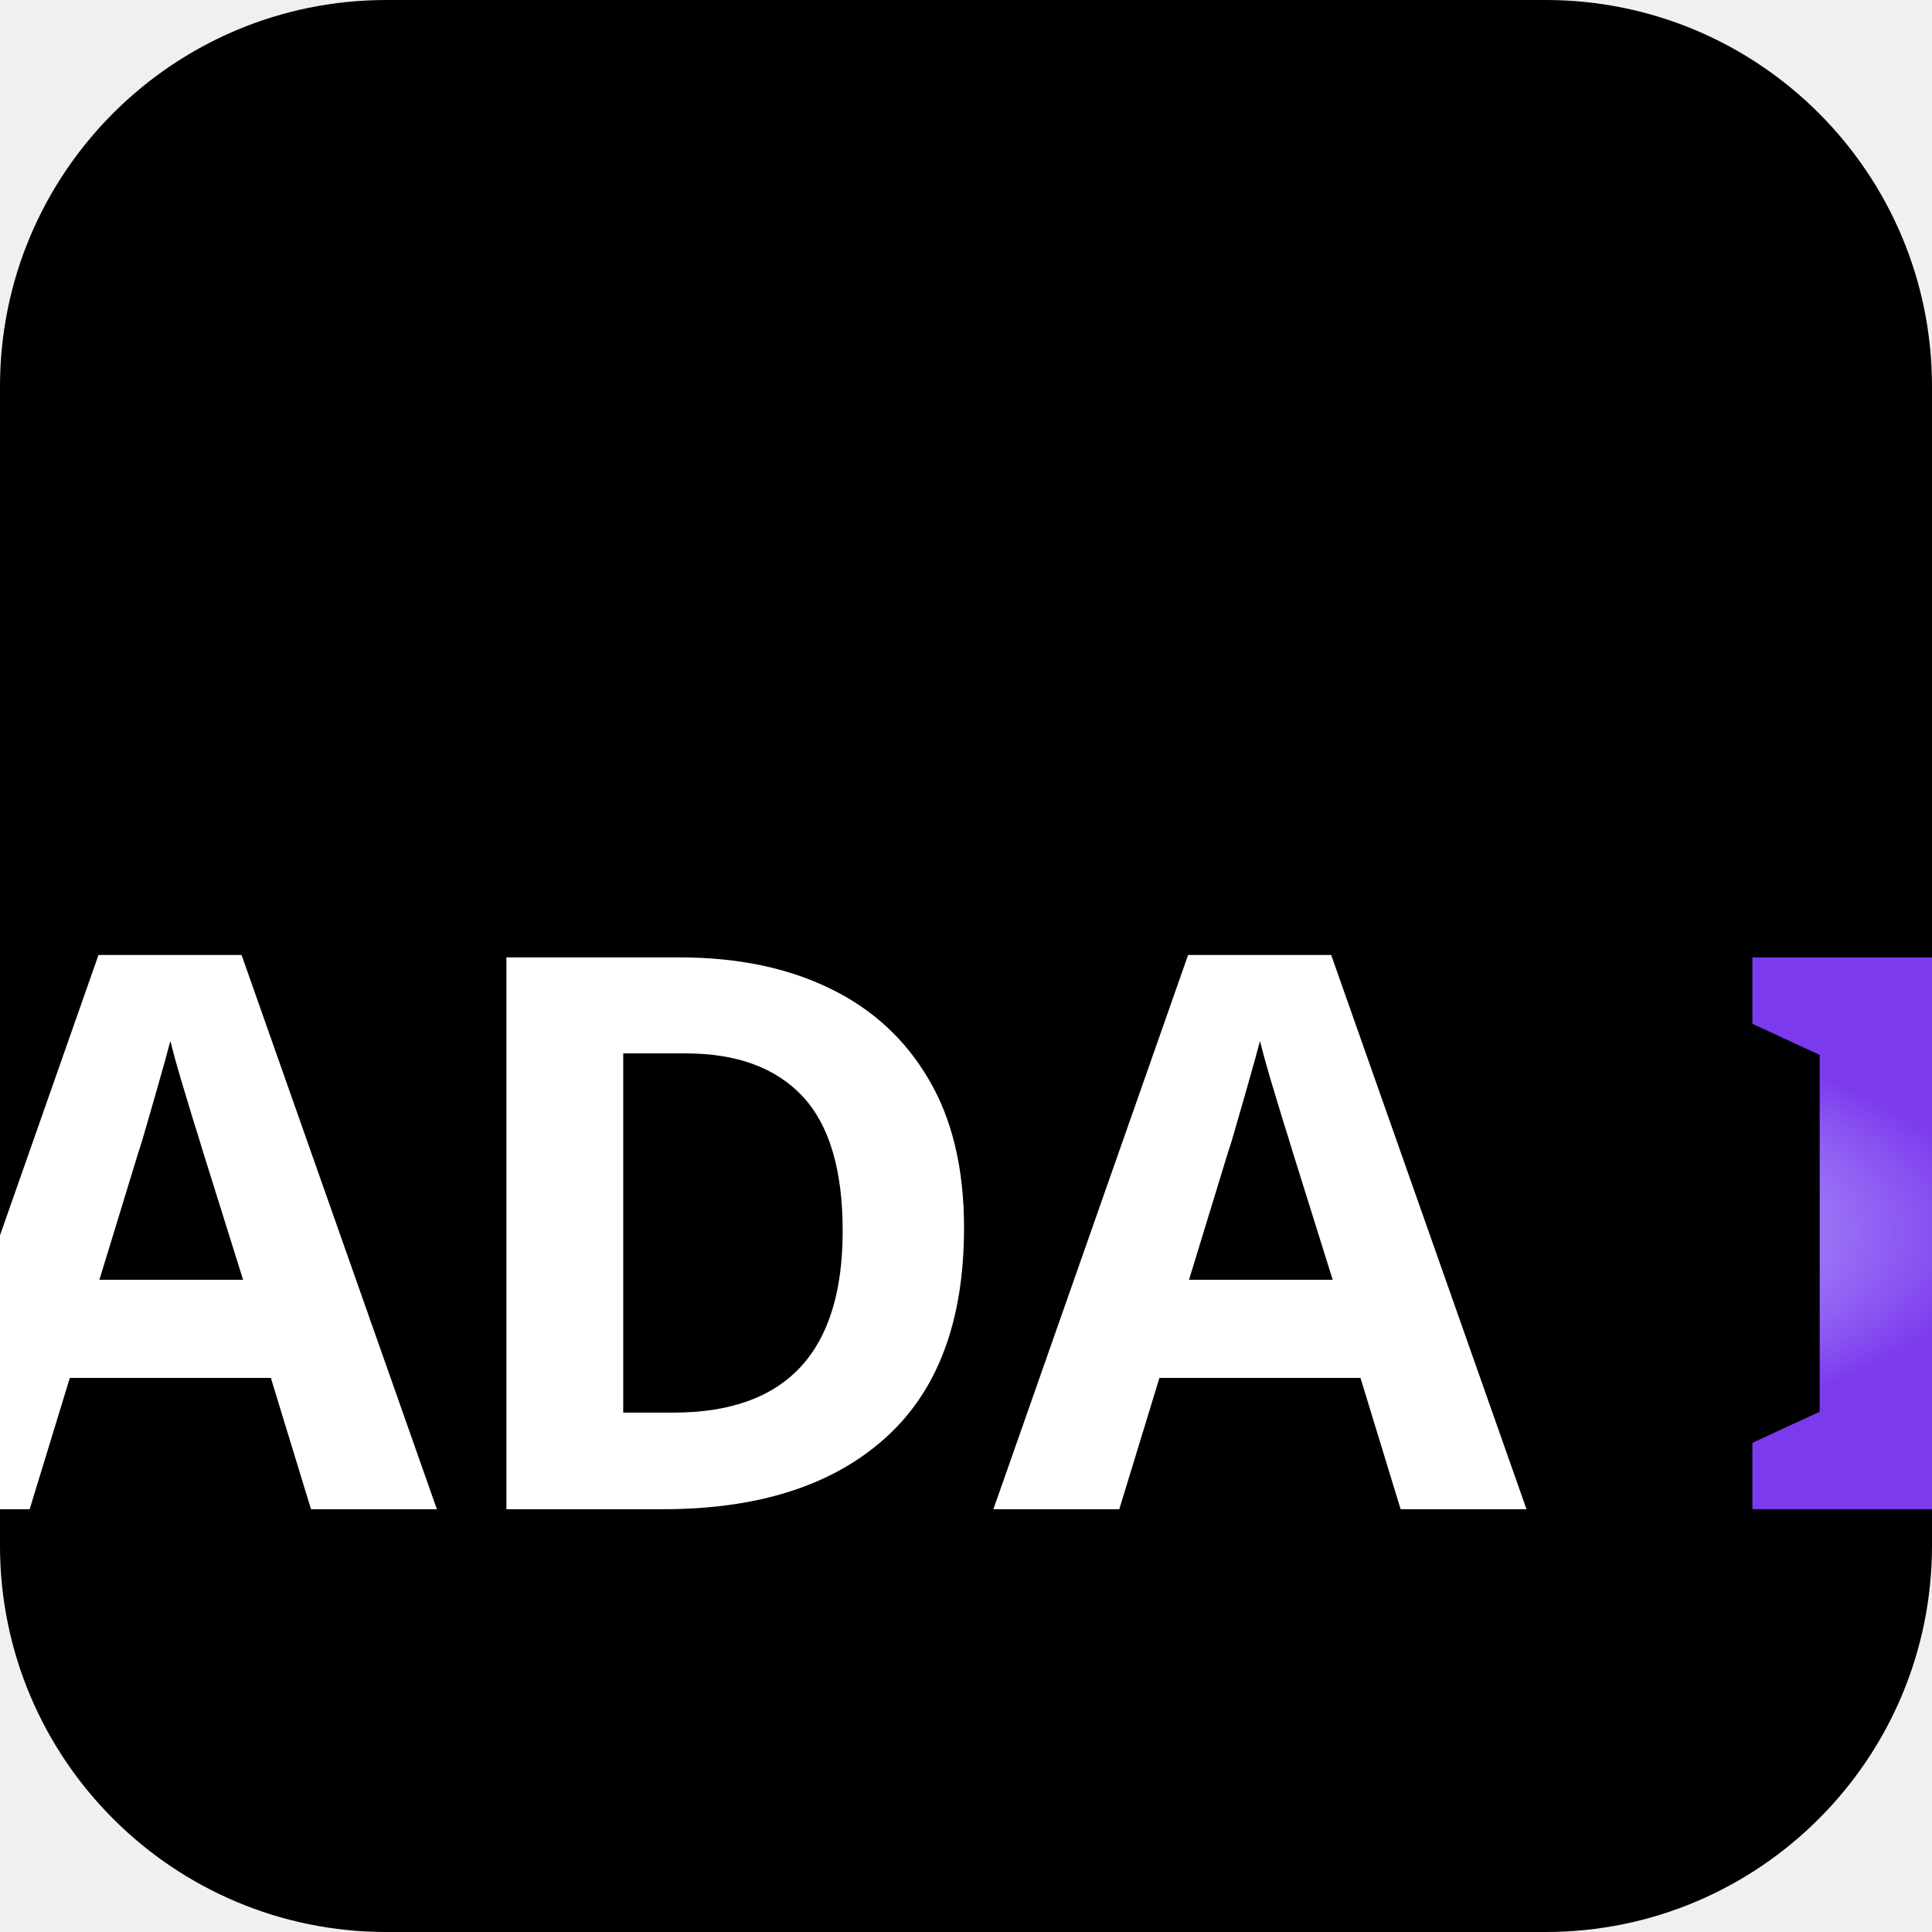
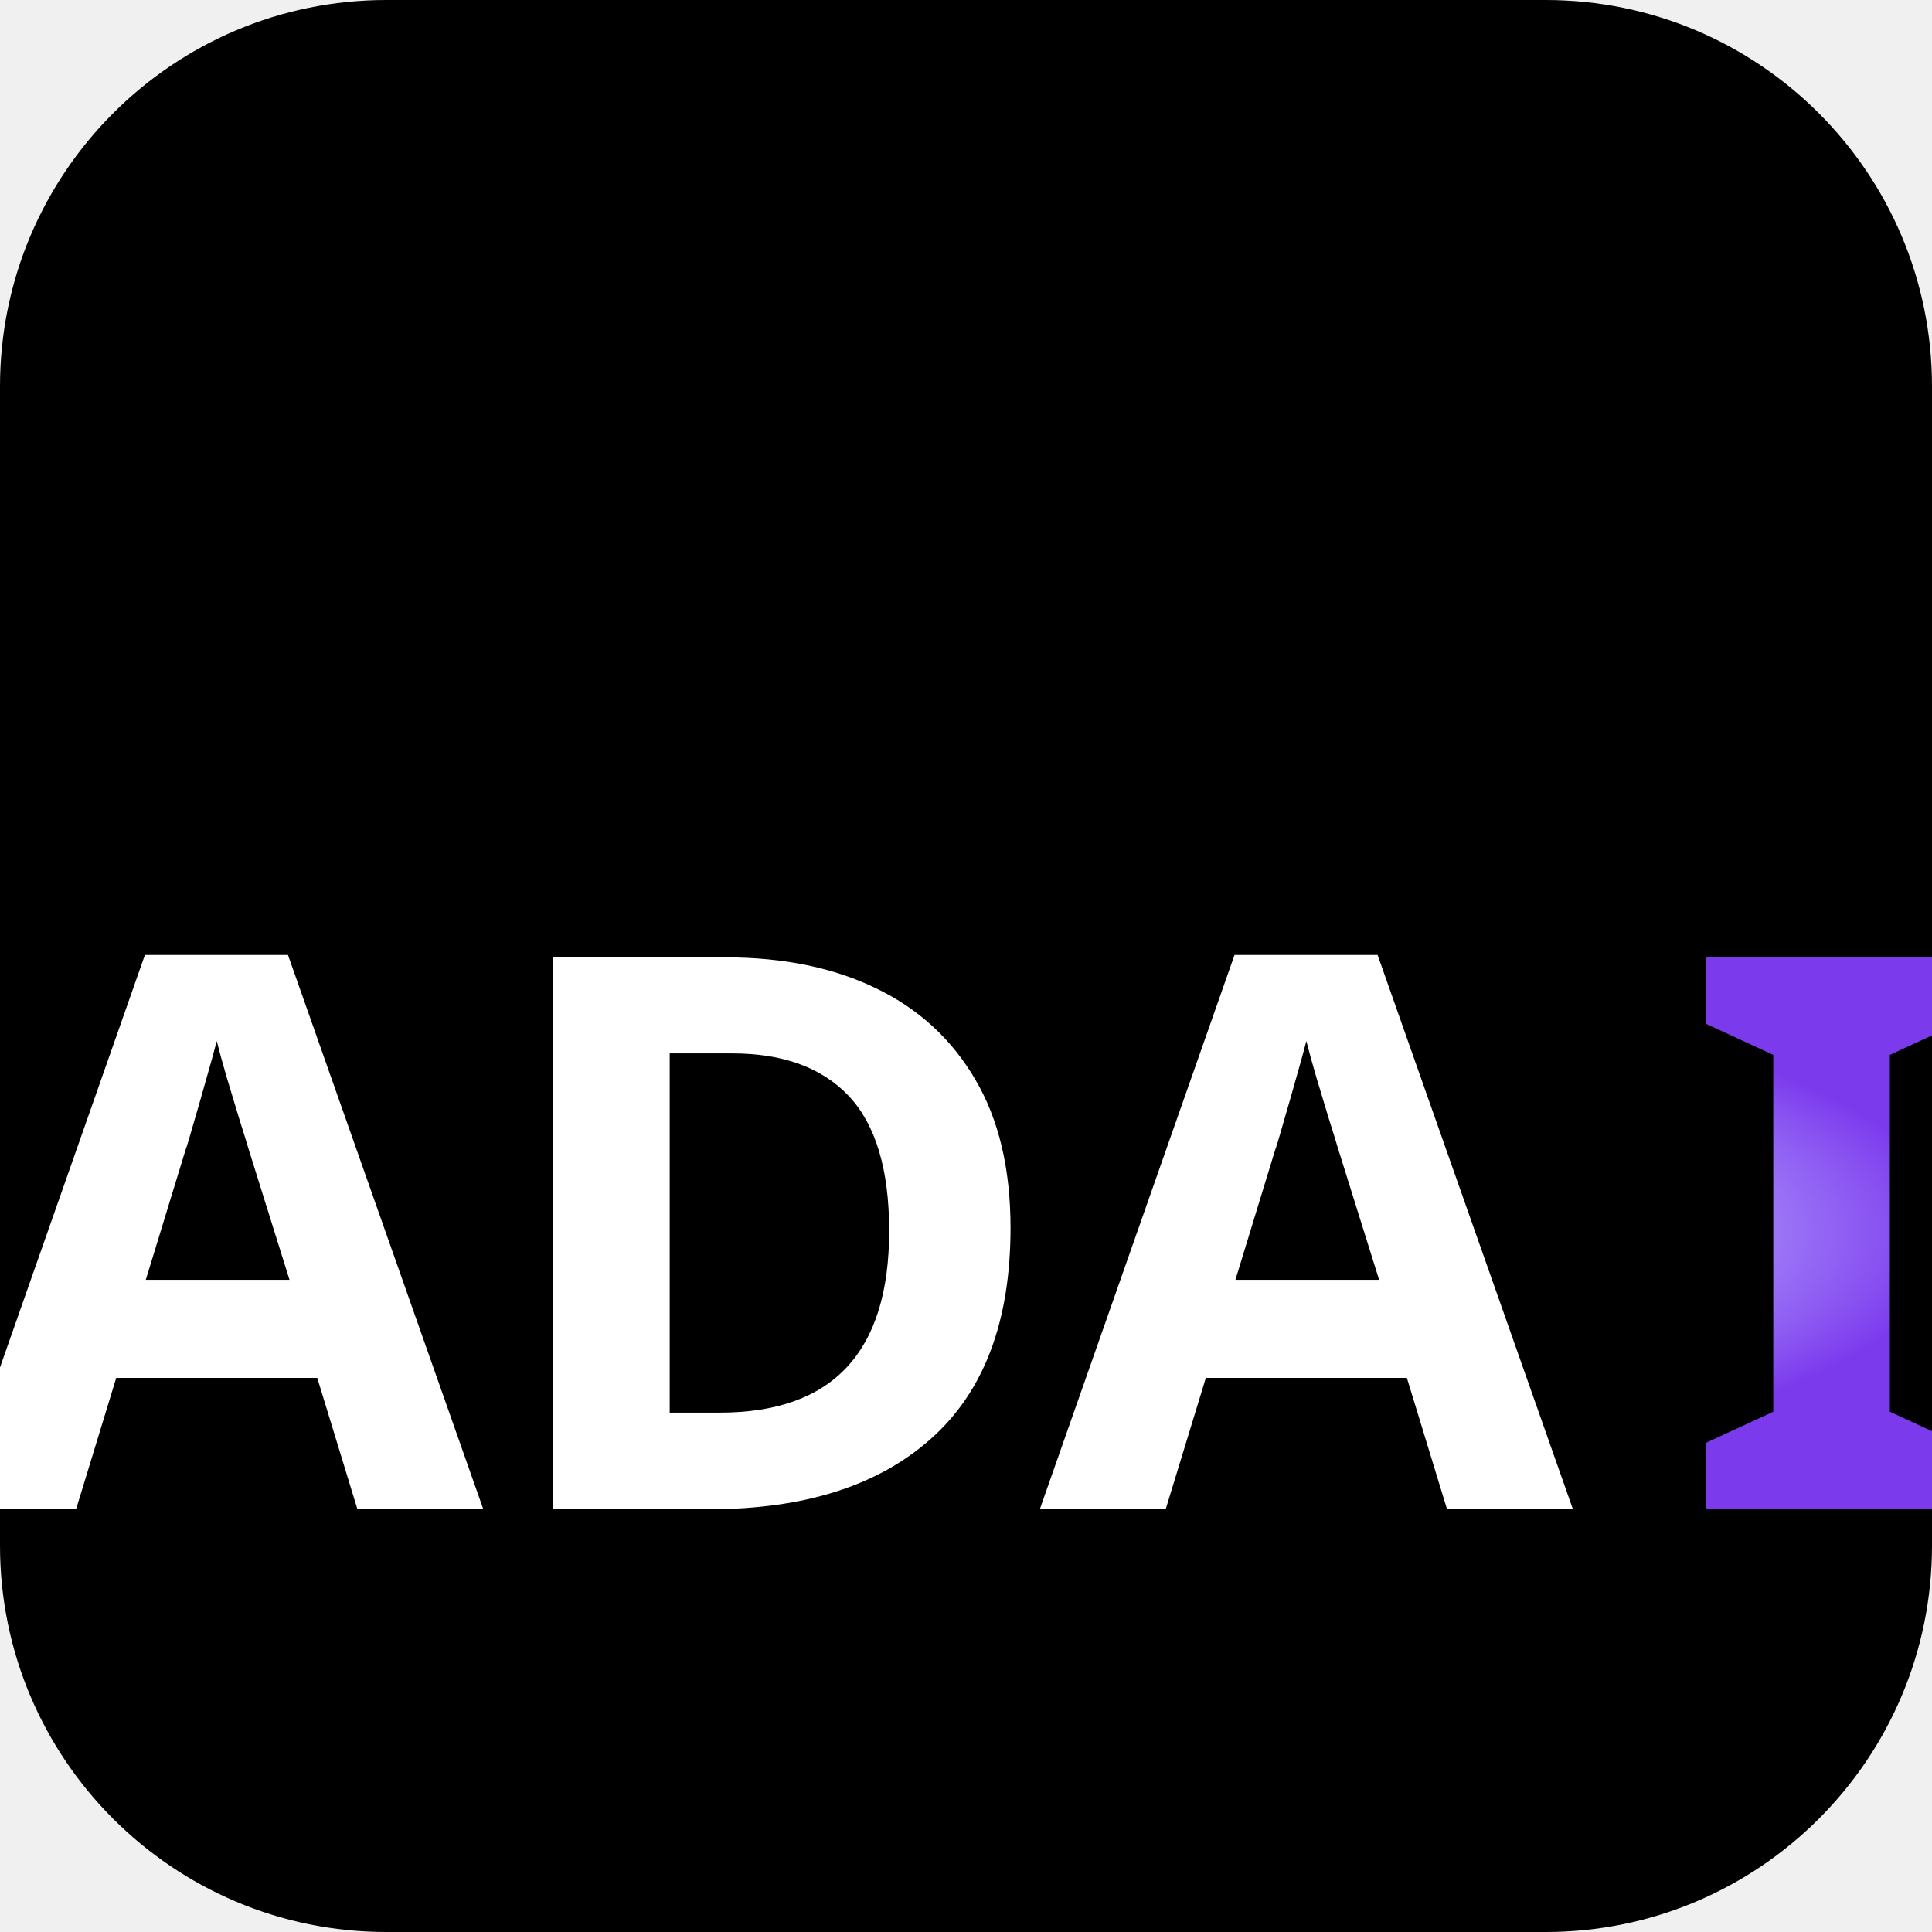
<svg xmlns="http://www.w3.org/2000/svg" viewBox="0 0 100 100">
  <rect width="100" height="100" rx="20" fill="black" />
  <defs>
    <radialGradient id="glow-gradient" cx="50%" cy="50%" r="50%">
      <stop offset="0%" stop-color="#e9d5ff" />
      <stop offset="75%" stop-color="#a78bfa" />
      <stop offset="100%" stop-color="#7c3aed" />
    </radialGradient>
  </defs>
  <text x="50%" y="64%" dominant-baseline="middle" text-anchor="middle" font-family="sans-serif" font-size="40" font-weight="bold">
    <tspan fill="#FFFFFF">ADA</tspan>
-     <tspan fill="url(#glow-gradient)">I</tspan>
+     <tspan fill="url(#glow-gradient)" dx="-0.12em">I</tspan>
  </text>
</svg>
